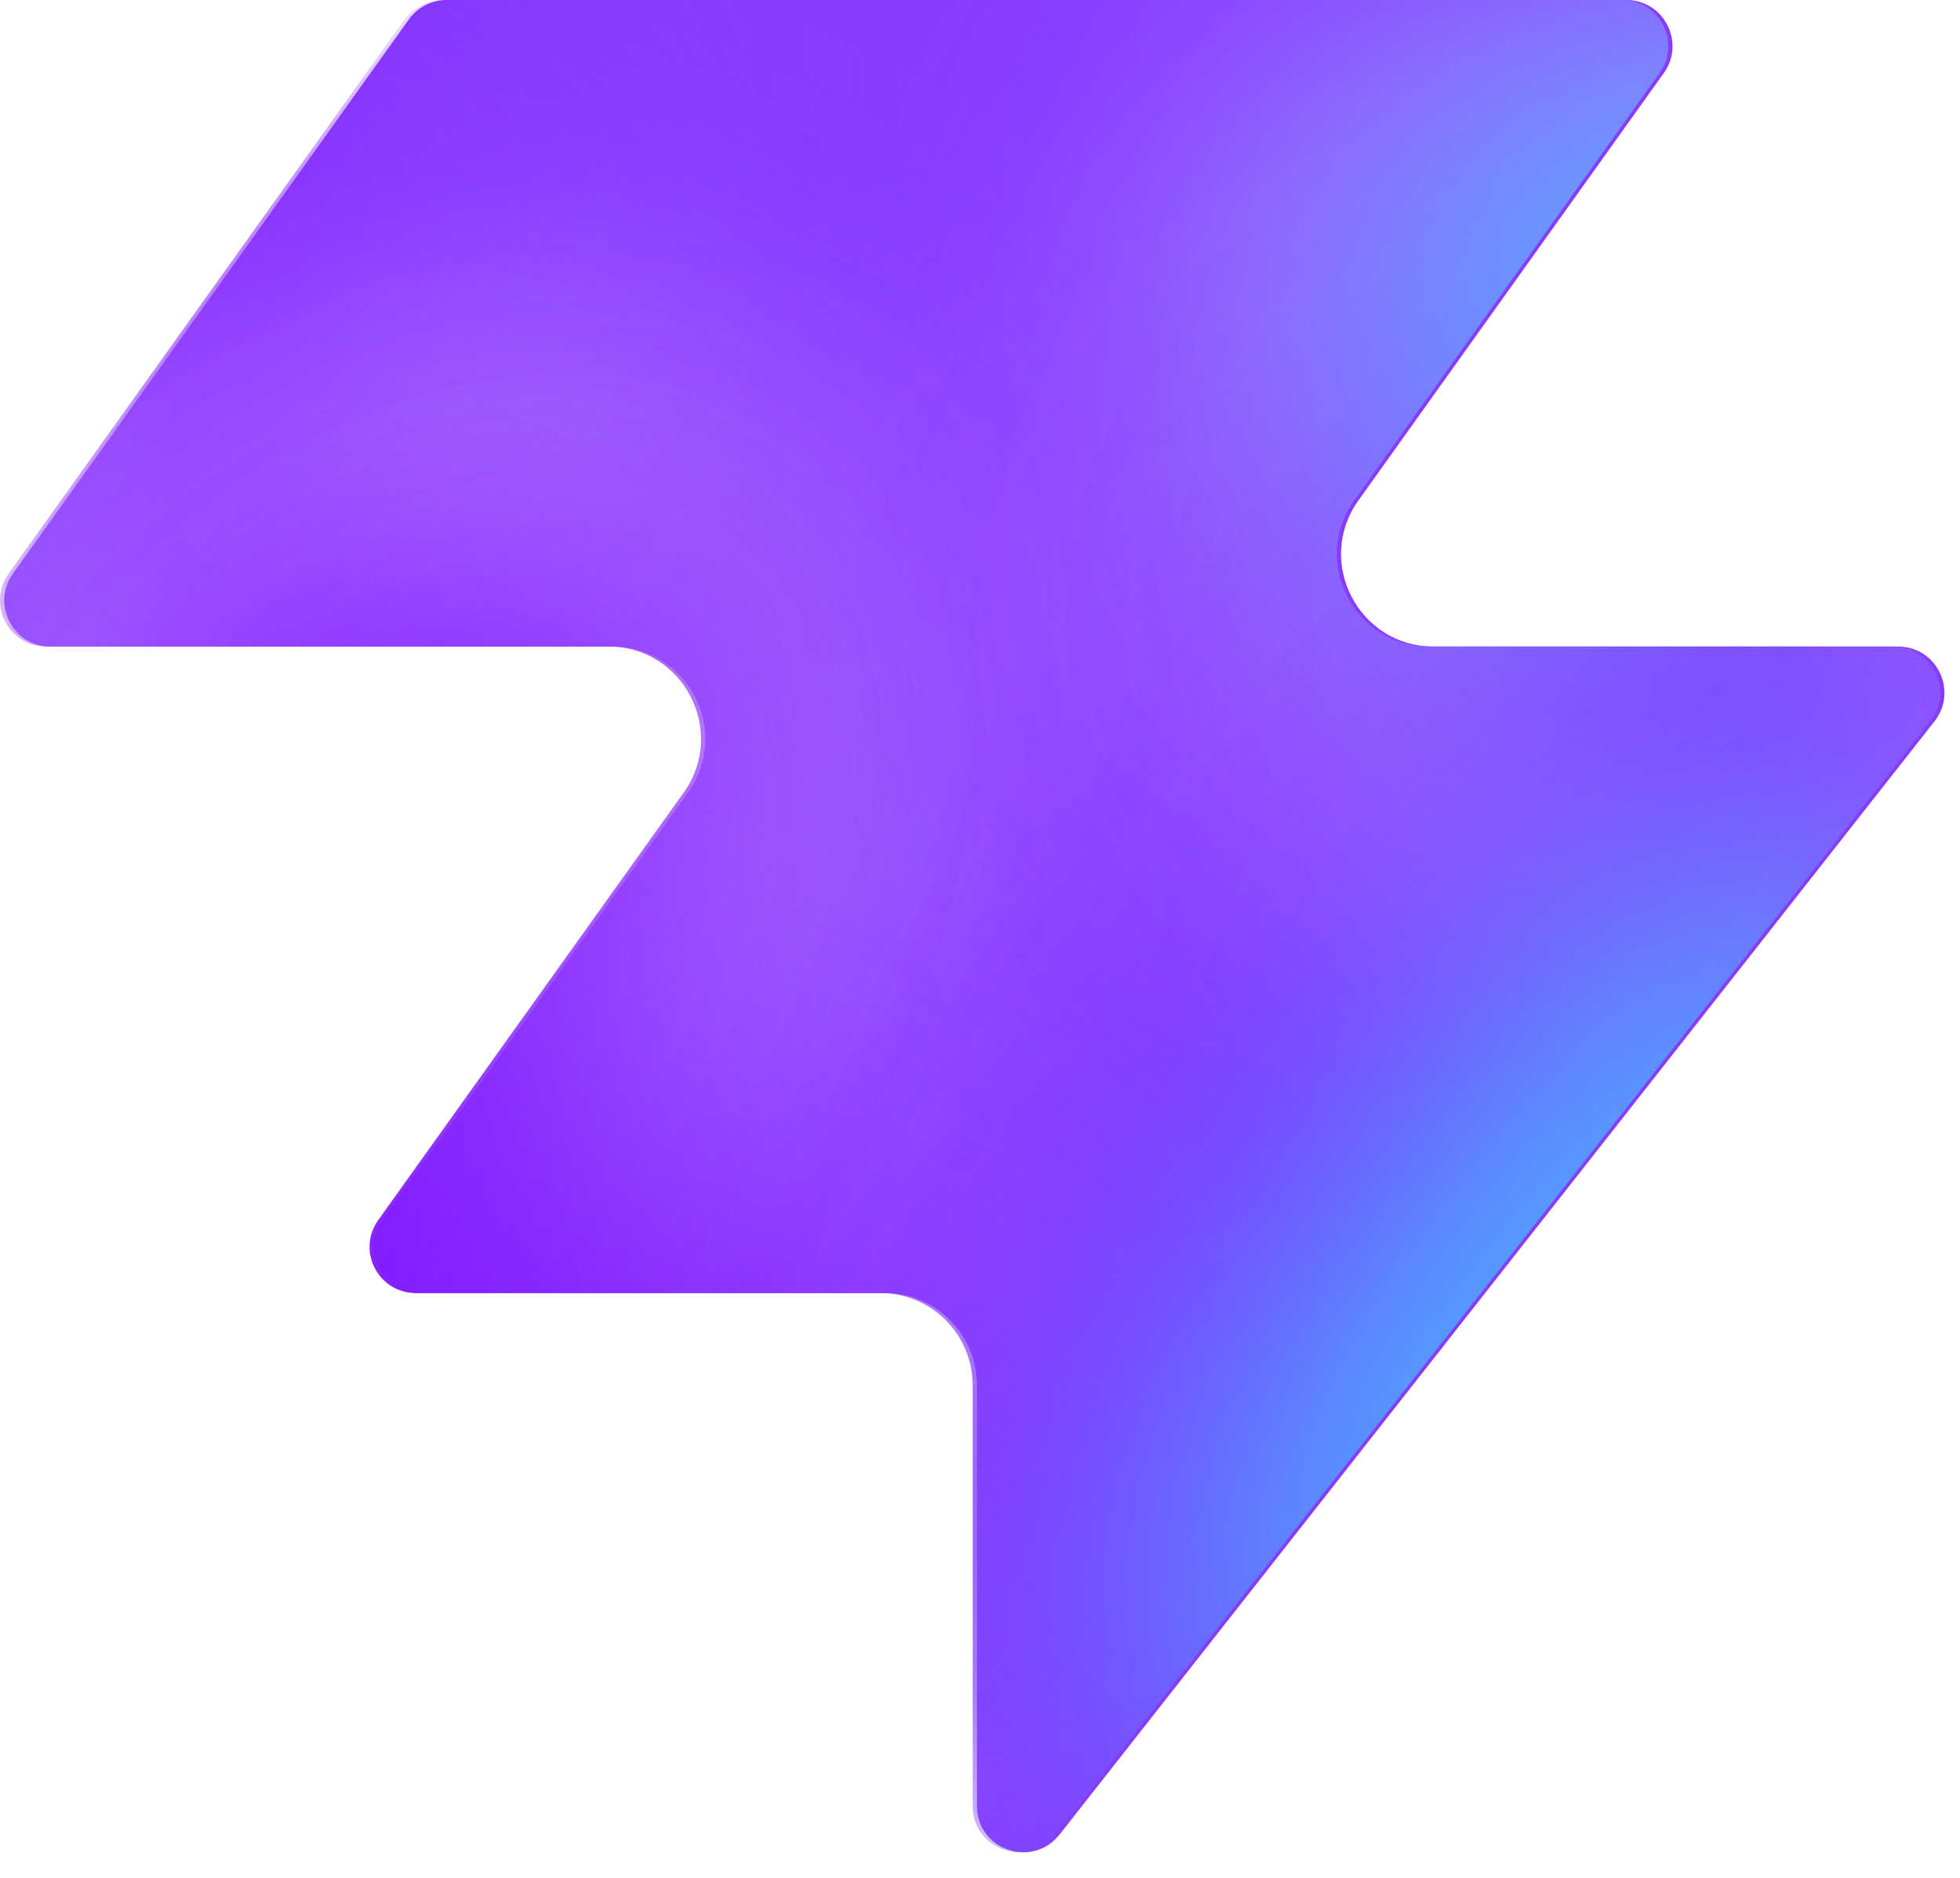
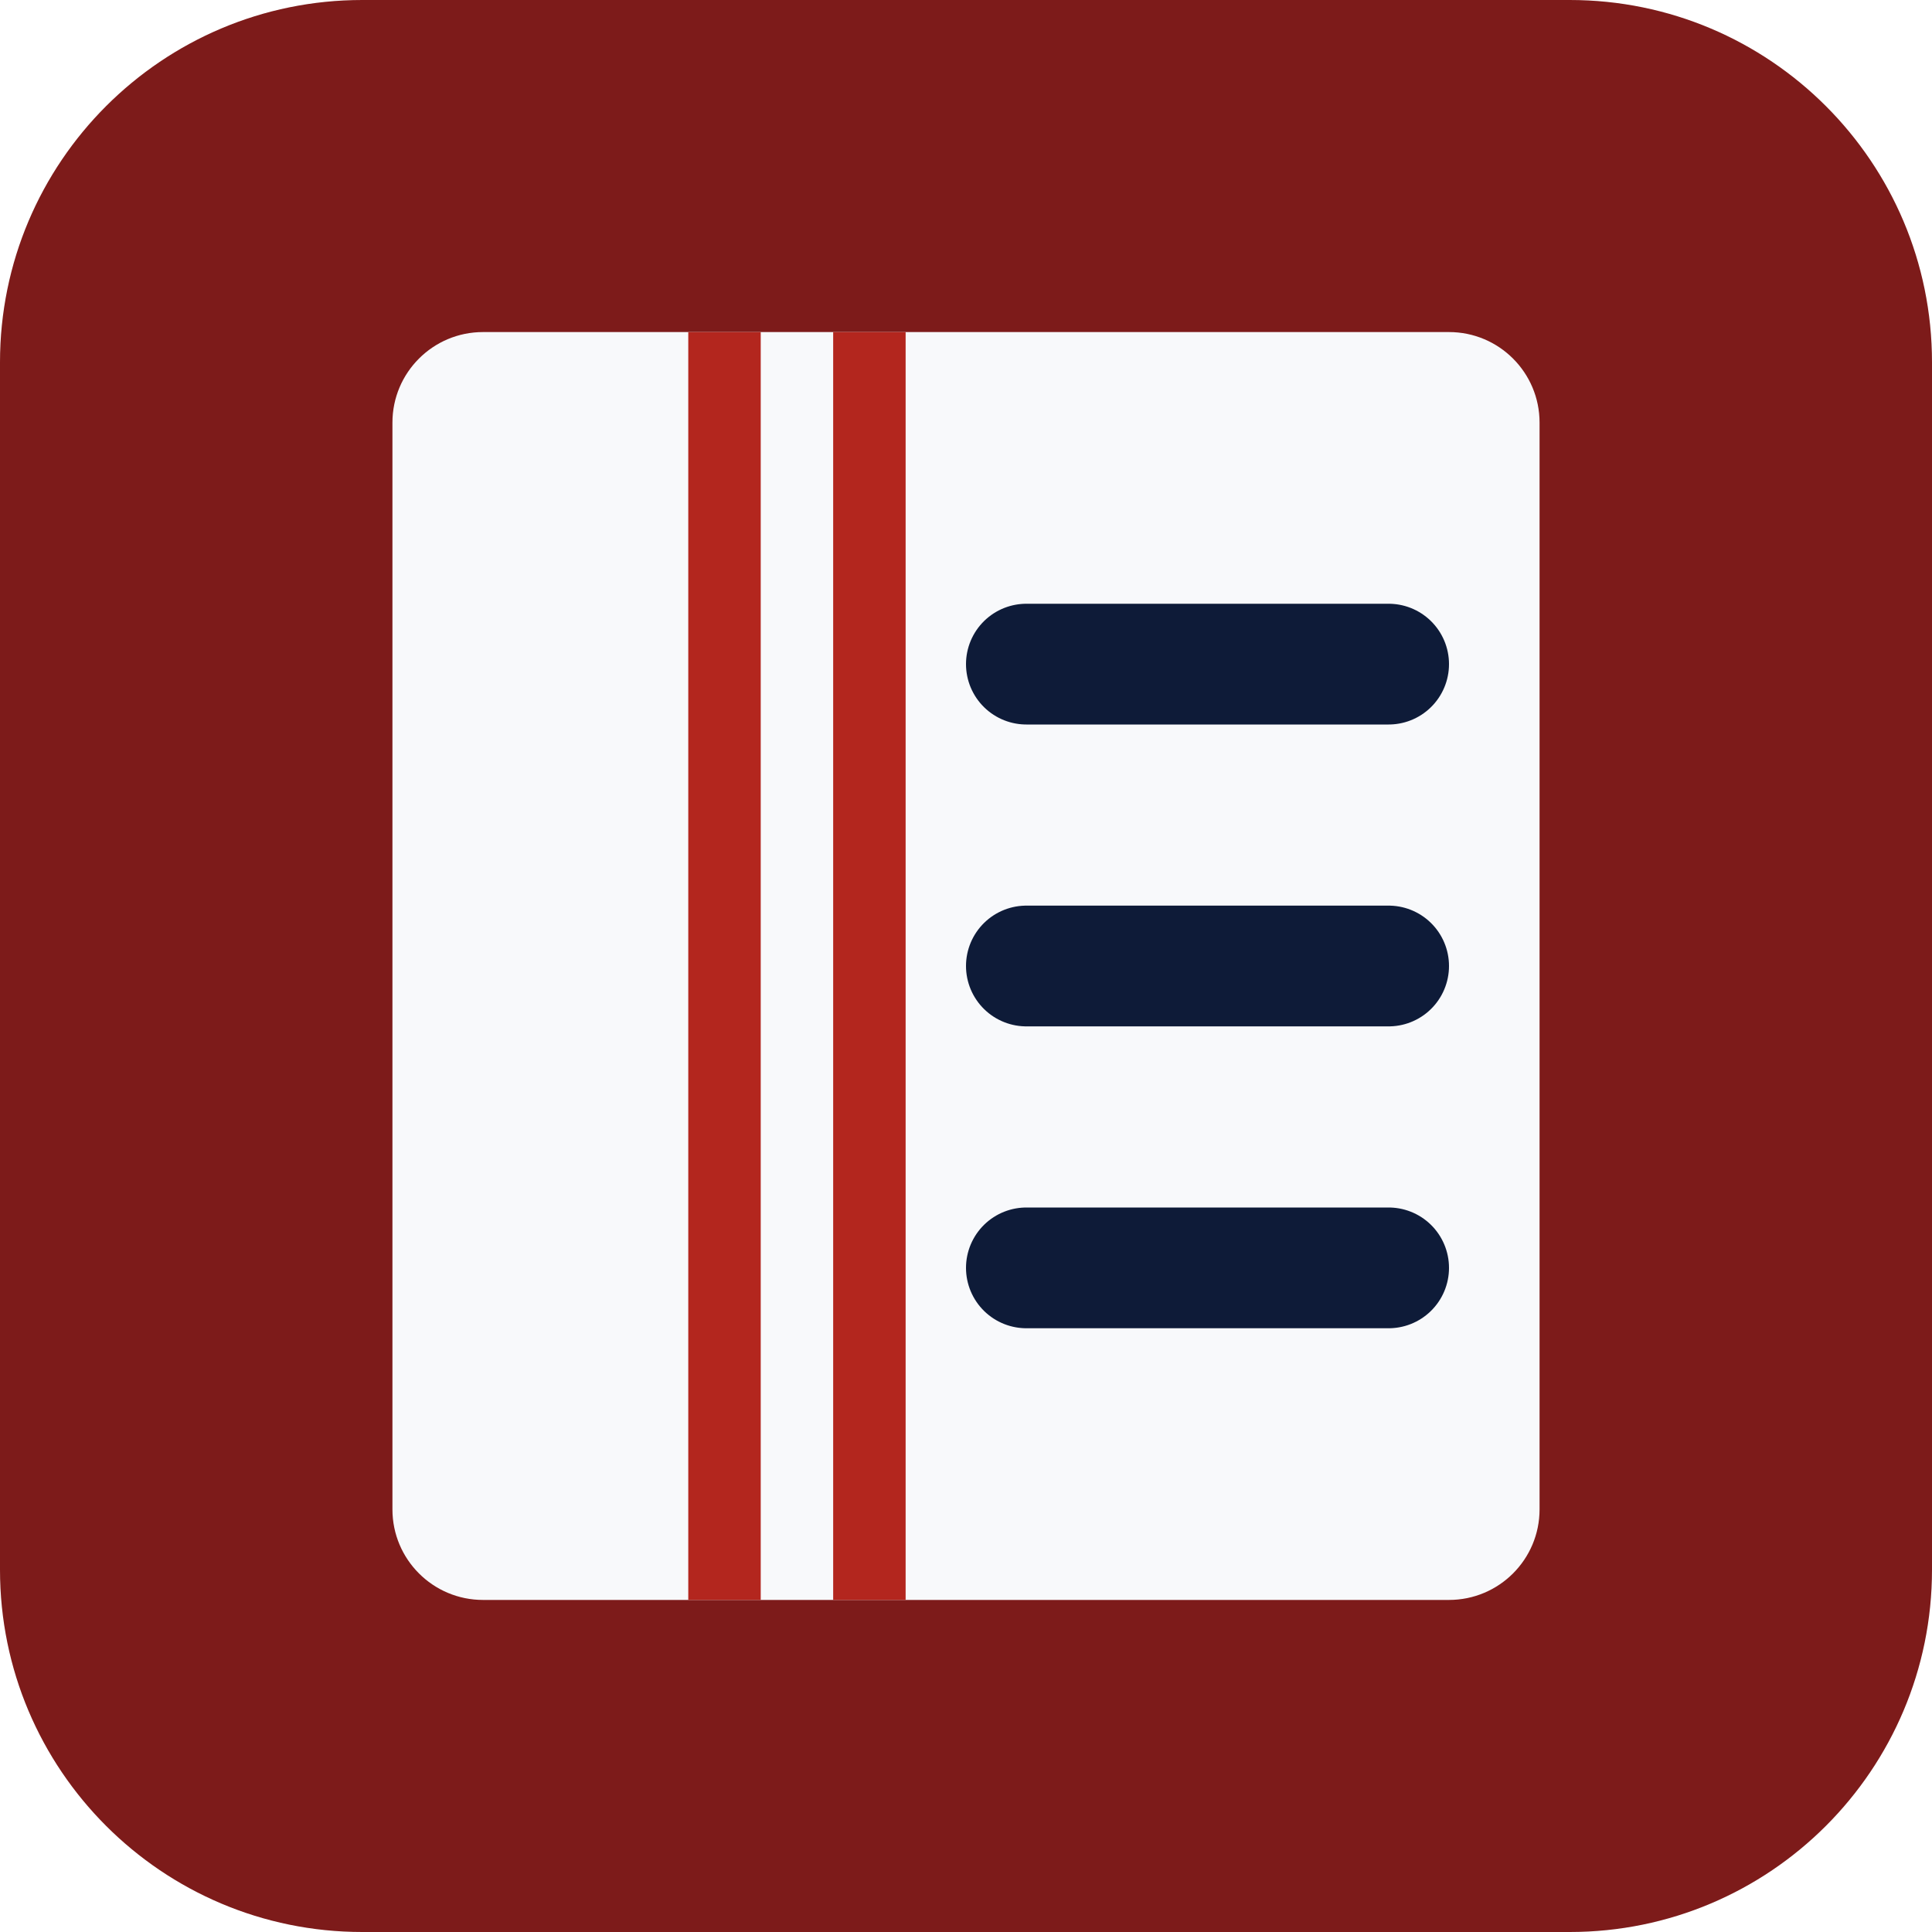
- <svg xmlns="http://www.w3.org/2000/svg" width="48" height="46" fill="none" viewBox="0 0 48 46">
-   <path fill="#863bff" d="M25.946 44.938c-.664.845-2.021.375-2.021-.698V33.937a2.26 2.26 0 0 0-2.262-2.262H10.287c-.92 0-1.456-1.04-.92-1.788l7.48-10.471c1.07-1.497 0-3.578-1.842-3.578H1.237c-.92 0-1.456-1.04-.92-1.788L10.013.474c.214-.297.556-.474.92-.474h28.894c.92 0 1.456 1.04.92 1.788l-7.48 10.471c-1.07 1.498 0 3.579 1.842 3.579h11.377c.943 0 1.473 1.088.89 1.83L25.947 44.94z" style="fill:#863bff;fill:color(display-p3 .525 .23 1);fill-opacity:1" />
-   <mask id="a" width="48" height="46" x="0" y="0" maskUnits="userSpaceOnUse" style="mask-type:alpha">
-     <path fill="#000" d="M25.842 44.938c-.664.844-2.021.375-2.021-.698V33.937a2.26 2.26 0 0 0-2.262-2.262H10.183c-.92 0-1.456-1.04-.92-1.788l7.48-10.471c1.07-1.498 0-3.579-1.842-3.579H1.133c-.92 0-1.456-1.04-.92-1.787L9.91.473c.214-.297.556-.474.92-.474h28.894c.92 0 1.456 1.04.92 1.788l-7.48 10.471c-1.07 1.498 0 3.578 1.842 3.578h11.377c.943 0 1.473 1.088.89 1.832L25.843 44.94z" style="fill:#000;fill-opacity:1" />
-   </mask>
-   <g mask="url(#a)">
-     <g filter="url(#b)">
-       <ellipse cx="5.508" cy="14.704" fill="#ede6ff" rx="5.508" ry="14.704" style="fill:#ede6ff;fill:color(display-p3 .927 .903 1);fill-opacity:1" transform="matrix(.00324 1 1 -.00324 -4.47 31.516)" />
-     </g>
-     <g filter="url(#c)">
-       <ellipse cx="10.399" cy="29.851" fill="#ede6ff" rx="10.399" ry="29.851" style="fill:#ede6ff;fill:color(display-p3 .927 .903 1);fill-opacity:1" transform="matrix(.00324 1 1 -.00324 -39.328 7.883)" />
-     </g>
-     <g filter="url(#d)">
-       <ellipse cx="5.508" cy="30.487" fill="#7e14ff" rx="5.508" ry="30.487" style="fill:#7e14ff;fill:color(display-p3 .492 .077 1);fill-opacity:1" transform="rotate(89.814 -25.913 -14.639)scale(1 -1)" />
-     </g>
-     <g filter="url(#e)">
-       <ellipse cx="5.508" cy="30.599" fill="#7e14ff" rx="5.508" ry="30.599" style="fill:#7e14ff;fill:color(display-p3 .492 .077 1);fill-opacity:1" transform="rotate(89.814 -32.644 -3.334)scale(1 -1)" />
-     </g>
-     <g filter="url(#f)">
-       <ellipse cx="5.508" cy="30.599" fill="#7e14ff" rx="5.508" ry="30.599" style="fill:#7e14ff;fill:color(display-p3 .492 .077 1);fill-opacity:1" transform="matrix(.00324 1 1 -.00324 -34.34 30.47)" />
-     </g>
-     <g filter="url(#g)">
-       <ellipse cx="14.072" cy="22.078" fill="#ede6ff" rx="14.072" ry="22.078" style="fill:#ede6ff;fill:color(display-p3 .927 .903 1);fill-opacity:1" transform="rotate(93.35 24.506 48.493)scale(-1 1)" />
-     </g>
-     <g filter="url(#h)">
-       <ellipse cx="3.47" cy="21.501" fill="#7e14ff" rx="3.47" ry="21.501" style="fill:#7e14ff;fill:color(display-p3 .492 .077 1);fill-opacity:1" transform="rotate(89.009 28.708 47.59)scale(-1 1)" />
-     </g>
-     <g filter="url(#i)">
-       <ellipse cx="3.47" cy="21.501" fill="#7e14ff" rx="3.47" ry="21.501" style="fill:#7e14ff;fill:color(display-p3 .492 .077 1);fill-opacity:1" transform="rotate(89.009 28.708 47.59)scale(-1 1)" />
-     </g>
-     <g filter="url(#j)">
-       <ellipse cx=".387" cy="8.972" fill="#7e14ff" rx="4.407" ry="29.108" style="fill:#7e14ff;fill:color(display-p3 .492 .077 1);fill-opacity:1" transform="rotate(39.51 .387 8.972)" />
-     </g>
-     <g filter="url(#k)">
-       <ellipse cx="47.523" cy="-6.092" fill="#7e14ff" rx="4.407" ry="29.108" style="fill:#7e14ff;fill:color(display-p3 .492 .077 1);fill-opacity:1" transform="rotate(37.892 47.523 -6.092)" />
-     </g>
-     <g filter="url(#l)">
-       <ellipse cx="41.412" cy="6.333" fill="#47bfff" rx="5.971" ry="9.665" style="fill:#47bfff;fill:color(display-p3 .28 .748 1);fill-opacity:1" transform="rotate(37.892 41.412 6.333)" />
-     </g>
-     <g filter="url(#m)">
-       <ellipse cx="-1.879" cy="38.332" fill="#7e14ff" rx="4.407" ry="29.108" style="fill:#7e14ff;fill:color(display-p3 .492 .077 1);fill-opacity:1" transform="rotate(37.892 -1.88 38.332)" />
-     </g>
-     <g filter="url(#n)">
-       <ellipse cx="-1.879" cy="38.332" fill="#7e14ff" rx="4.407" ry="29.108" style="fill:#7e14ff;fill:color(display-p3 .492 .077 1);fill-opacity:1" transform="rotate(37.892 -1.88 38.332)" />
-     </g>
-     <g filter="url(#o)">
-       <ellipse cx="35.651" cy="29.907" fill="#7e14ff" rx="4.407" ry="29.108" style="fill:#7e14ff;fill:color(display-p3 .492 .077 1);fill-opacity:1" transform="rotate(37.892 35.651 29.907)" />
-     </g>
-     <g filter="url(#p)">
-       <ellipse cx="38.418" cy="32.4" fill="#47bfff" rx="5.971" ry="15.297" style="fill:#47bfff;fill:color(display-p3 .28 .748 1);fill-opacity:1" transform="rotate(37.892 38.418 32.4)" />
-     </g>
-   </g>
-   <defs>
-     <filter id="b" width="60.045" height="41.654" x="-19.77" y="16.149" color-interpolation-filters="sRGB" filterUnits="userSpaceOnUse">
-       <feFlood flood-opacity="0" result="BackgroundImageFix" />
-       <feBlend in="SourceGraphic" in2="BackgroundImageFix" result="shape" />
-       <feGaussianBlur result="effect1_foregroundBlur_2002_17158" stdDeviation="7.659" />
-     </filter>
-     <filter id="c" width="90.34" height="51.437" x="-54.613" y="-7.533" color-interpolation-filters="sRGB" filterUnits="userSpaceOnUse">
-       <feFlood flood-opacity="0" result="BackgroundImageFix" />
-       <feBlend in="SourceGraphic" in2="BackgroundImageFix" result="shape" />
-       <feGaussianBlur result="effect1_foregroundBlur_2002_17158" stdDeviation="7.659" />
-     </filter>
-     <filter id="d" width="79.355" height="29.4" x="-49.64" y="2.03" color-interpolation-filters="sRGB" filterUnits="userSpaceOnUse">
-       <feFlood flood-opacity="0" result="BackgroundImageFix" />
-       <feBlend in="SourceGraphic" in2="BackgroundImageFix" result="shape" />
-       <feGaussianBlur result="effect1_foregroundBlur_2002_17158" stdDeviation="4.596" />
-     </filter>
-     <filter id="e" width="79.579" height="29.4" x="-45.045" y="20.029" color-interpolation-filters="sRGB" filterUnits="userSpaceOnUse">
-       <feFlood flood-opacity="0" result="BackgroundImageFix" />
-       <feBlend in="SourceGraphic" in2="BackgroundImageFix" result="shape" />
-       <feGaussianBlur result="effect1_foregroundBlur_2002_17158" stdDeviation="4.596" />
-     </filter>
-     <filter id="f" width="79.579" height="29.4" x="-43.513" y="21.178" color-interpolation-filters="sRGB" filterUnits="userSpaceOnUse">
-       <feFlood flood-opacity="0" result="BackgroundImageFix" />
-       <feBlend in="SourceGraphic" in2="BackgroundImageFix" result="shape" />
-       <feGaussianBlur result="effect1_foregroundBlur_2002_17158" stdDeviation="4.596" />
-     </filter>
-     <filter id="g" width="74.749" height="58.852" x="15.756" y="-17.901" color-interpolation-filters="sRGB" filterUnits="userSpaceOnUse">
-       <feFlood flood-opacity="0" result="BackgroundImageFix" />
-       <feBlend in="SourceGraphic" in2="BackgroundImageFix" result="shape" />
-       <feGaussianBlur result="effect1_foregroundBlur_2002_17158" stdDeviation="7.659" />
-     </filter>
-     <filter id="h" width="61.377" height="25.362" x="23.548" y="2.284" color-interpolation-filters="sRGB" filterUnits="userSpaceOnUse">
-       <feFlood flood-opacity="0" result="BackgroundImageFix" />
-       <feBlend in="SourceGraphic" in2="BackgroundImageFix" result="shape" />
-       <feGaussianBlur result="effect1_foregroundBlur_2002_17158" stdDeviation="4.596" />
-     </filter>
-     <filter id="i" width="61.377" height="25.362" x="23.548" y="2.284" color-interpolation-filters="sRGB" filterUnits="userSpaceOnUse">
-       <feFlood flood-opacity="0" result="BackgroundImageFix" />
-       <feBlend in="SourceGraphic" in2="BackgroundImageFix" result="shape" />
-       <feGaussianBlur result="effect1_foregroundBlur_2002_17158" stdDeviation="4.596" />
-     </filter>
-     <filter id="j" width="56.045" height="63.649" x="-27.636" y="-22.853" color-interpolation-filters="sRGB" filterUnits="userSpaceOnUse">
-       <feFlood flood-opacity="0" result="BackgroundImageFix" />
-       <feBlend in="SourceGraphic" in2="BackgroundImageFix" result="shape" />
-       <feGaussianBlur result="effect1_foregroundBlur_2002_17158" stdDeviation="4.596" />
-     </filter>
-     <filter id="k" width="54.814" height="64.646" x="20.116" y="-38.415" color-interpolation-filters="sRGB" filterUnits="userSpaceOnUse">
-       <feFlood flood-opacity="0" result="BackgroundImageFix" />
-       <feBlend in="SourceGraphic" in2="BackgroundImageFix" result="shape" />
-       <feGaussianBlur result="effect1_foregroundBlur_2002_17158" stdDeviation="4.596" />
-     </filter>
-     <filter id="l" width="33.541" height="35.313" x="24.641" y="-11.323" color-interpolation-filters="sRGB" filterUnits="userSpaceOnUse">
-       <feFlood flood-opacity="0" result="BackgroundImageFix" />
-       <feBlend in="SourceGraphic" in2="BackgroundImageFix" result="shape" />
-       <feGaussianBlur result="effect1_foregroundBlur_2002_17158" stdDeviation="4.596" />
-     </filter>
-     <filter id="m" width="54.814" height="64.646" x="-29.286" y="6.009" color-interpolation-filters="sRGB" filterUnits="userSpaceOnUse">
-       <feFlood flood-opacity="0" result="BackgroundImageFix" />
-       <feBlend in="SourceGraphic" in2="BackgroundImageFix" result="shape" />
-       <feGaussianBlur result="effect1_foregroundBlur_2002_17158" stdDeviation="4.596" />
-     </filter>
-     <filter id="n" width="54.814" height="64.646" x="-29.286" y="6.009" color-interpolation-filters="sRGB" filterUnits="userSpaceOnUse">
-       <feFlood flood-opacity="0" result="BackgroundImageFix" />
-       <feBlend in="SourceGraphic" in2="BackgroundImageFix" result="shape" />
-       <feGaussianBlur result="effect1_foregroundBlur_2002_17158" stdDeviation="4.596" />
-     </filter>
-     <filter id="o" width="54.814" height="64.646" x="8.244" y="-2.416" color-interpolation-filters="sRGB" filterUnits="userSpaceOnUse">
-       <feFlood flood-opacity="0" result="BackgroundImageFix" />
-       <feBlend in="SourceGraphic" in2="BackgroundImageFix" result="shape" />
-       <feGaussianBlur result="effect1_foregroundBlur_2002_17158" stdDeviation="4.596" />
-     </filter>
-     <filter id="p" width="39.409" height="43.623" x="18.713" y="10.588" color-interpolation-filters="sRGB" filterUnits="userSpaceOnUse">
-       <feFlood flood-opacity="0" result="BackgroundImageFix" />
-       <feBlend in="SourceGraphic" in2="BackgroundImageFix" result="shape" />
-       <feGaussianBlur result="effect1_foregroundBlur_2002_17158" stdDeviation="4.596" />
-     </filter>
-   </defs>
+ <svg xmlns="http://www.w3.org/2000/svg" viewBox="0 0 32 32" width="32" height="32">
+   <rect width="32" height="32" rx="6" fill="#7d1b1a" />
+   <rect x="6.5" y="5.5" width="19" height="21" rx="1.5" fill="#f8f9fb" />
+   <path d="M12 5.5v21M14.4 5.5v21" stroke="#b3261e" stroke-width="1.2" />
+   <path d="M17 11h6M17 16h6M17 21h6" stroke="#0e1b38" stroke-width="2" stroke-linecap="round" />
</svg>
